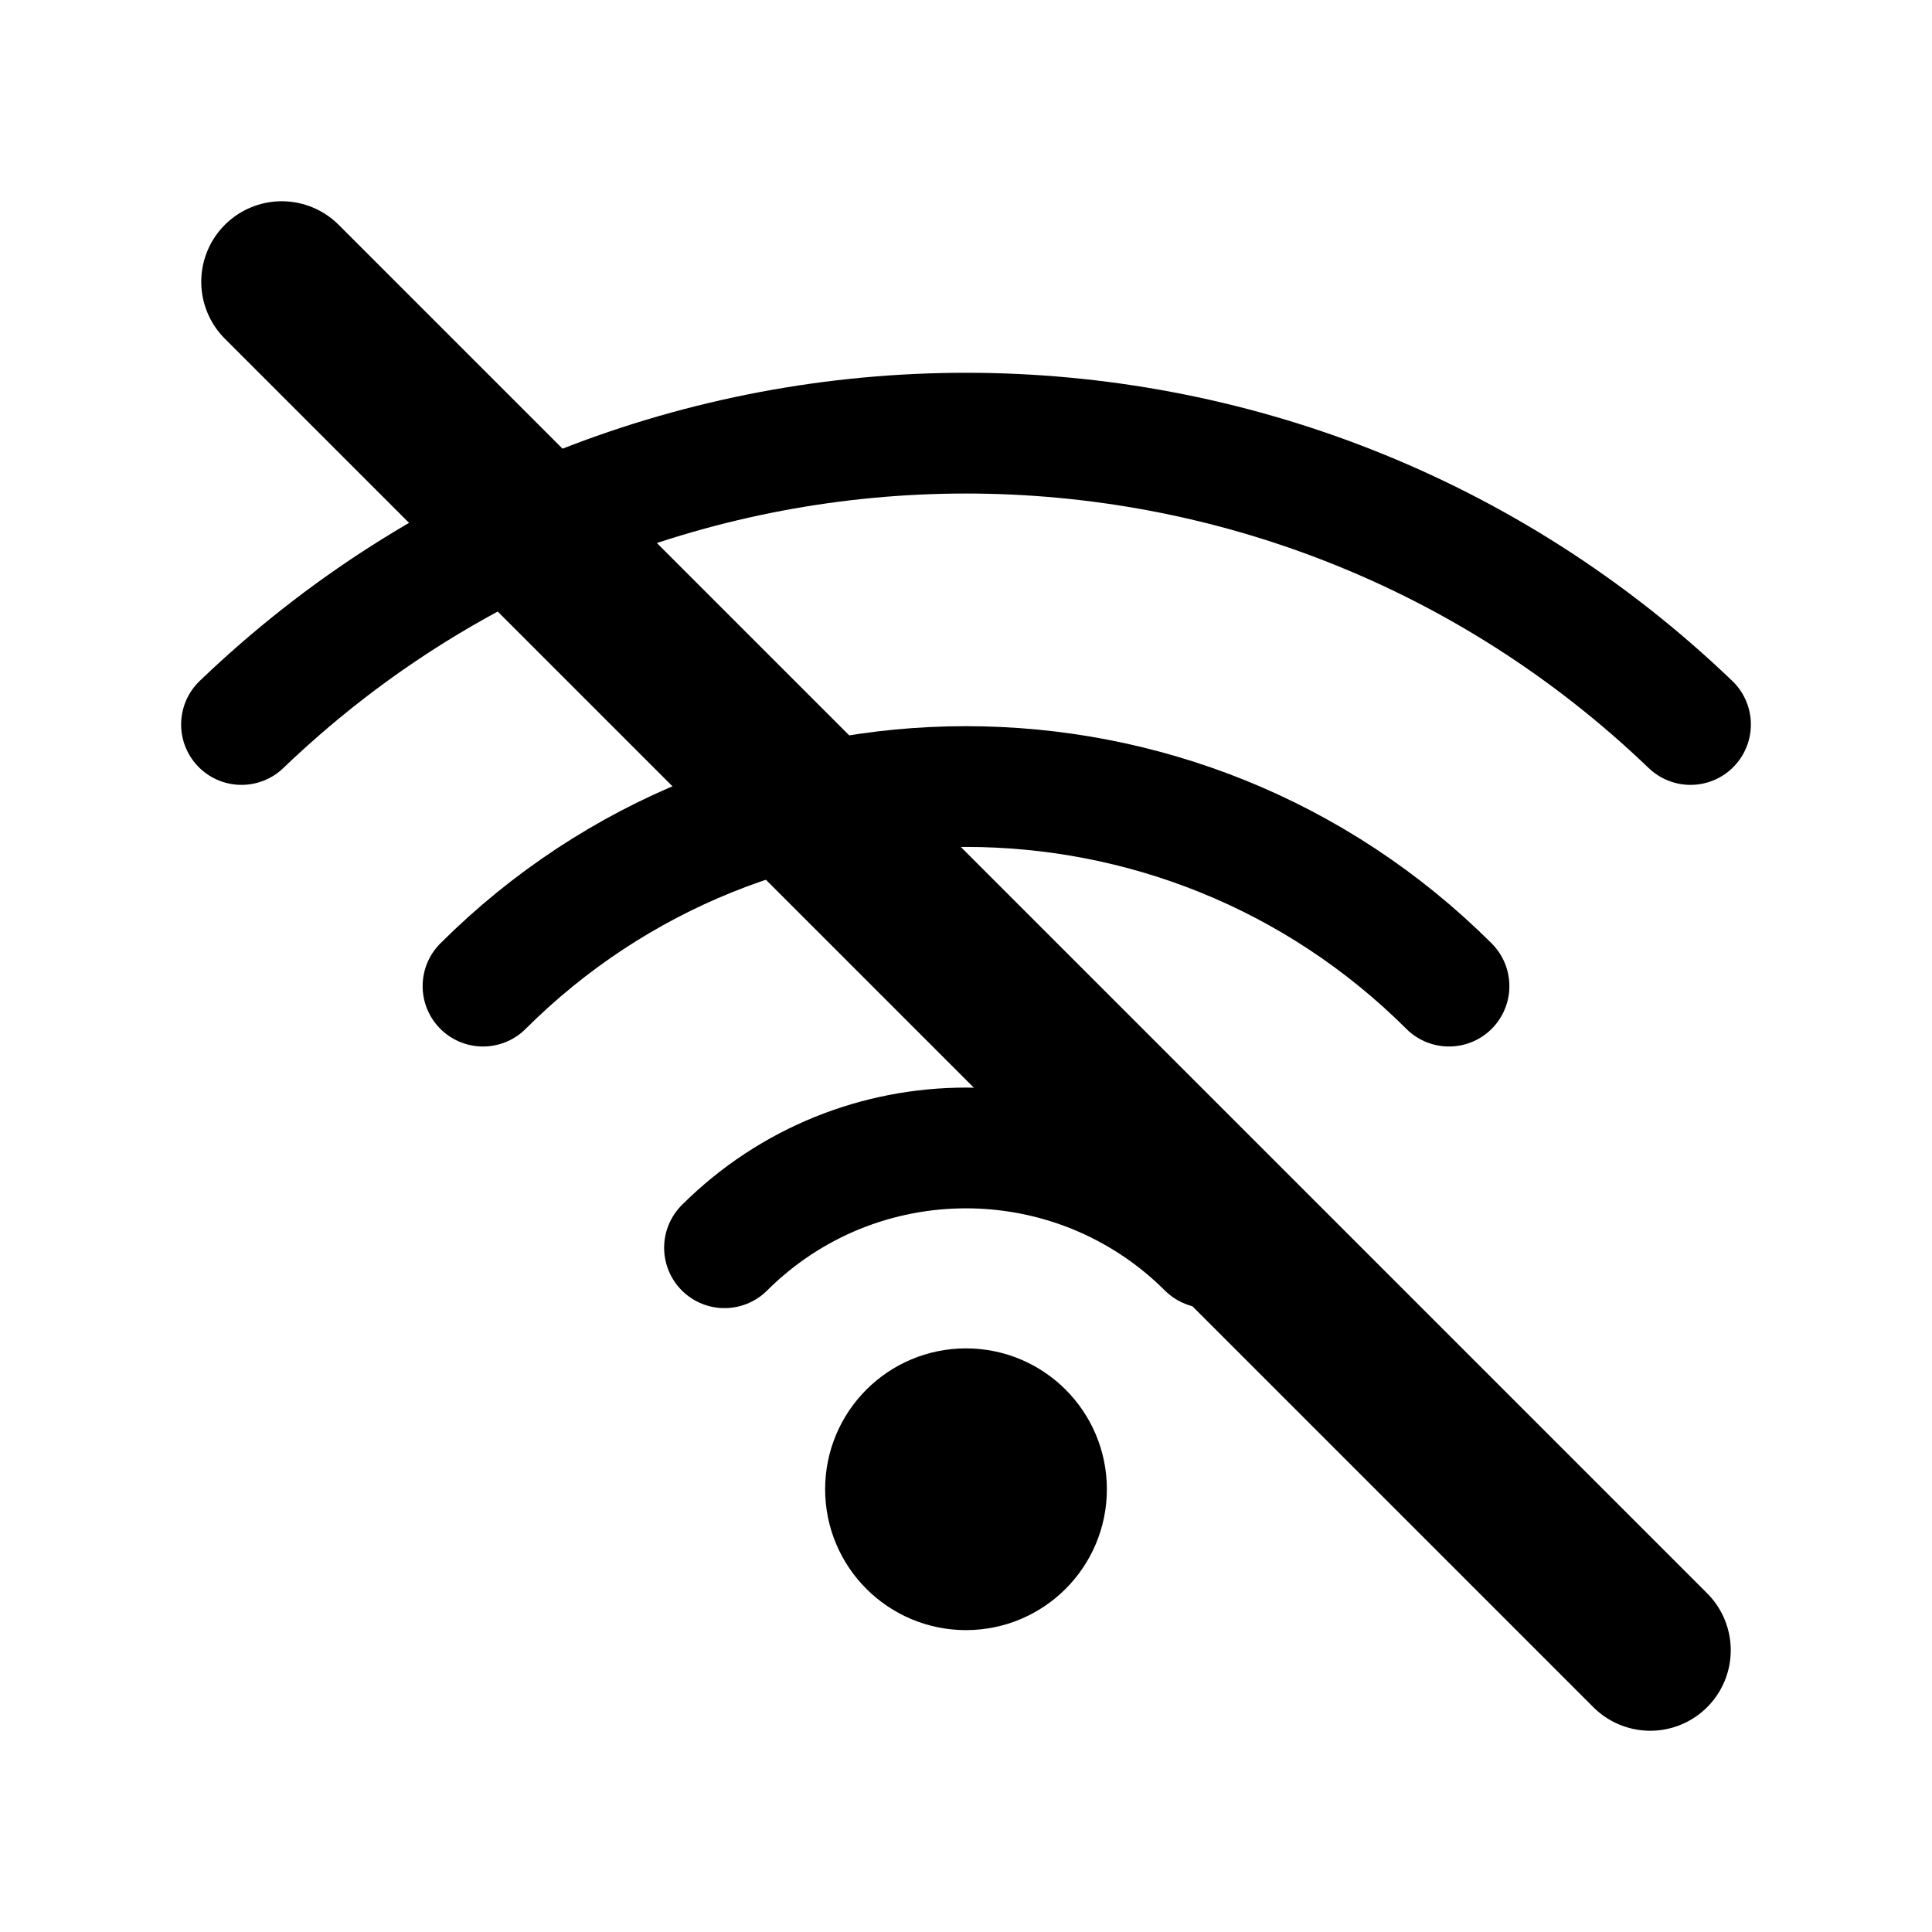
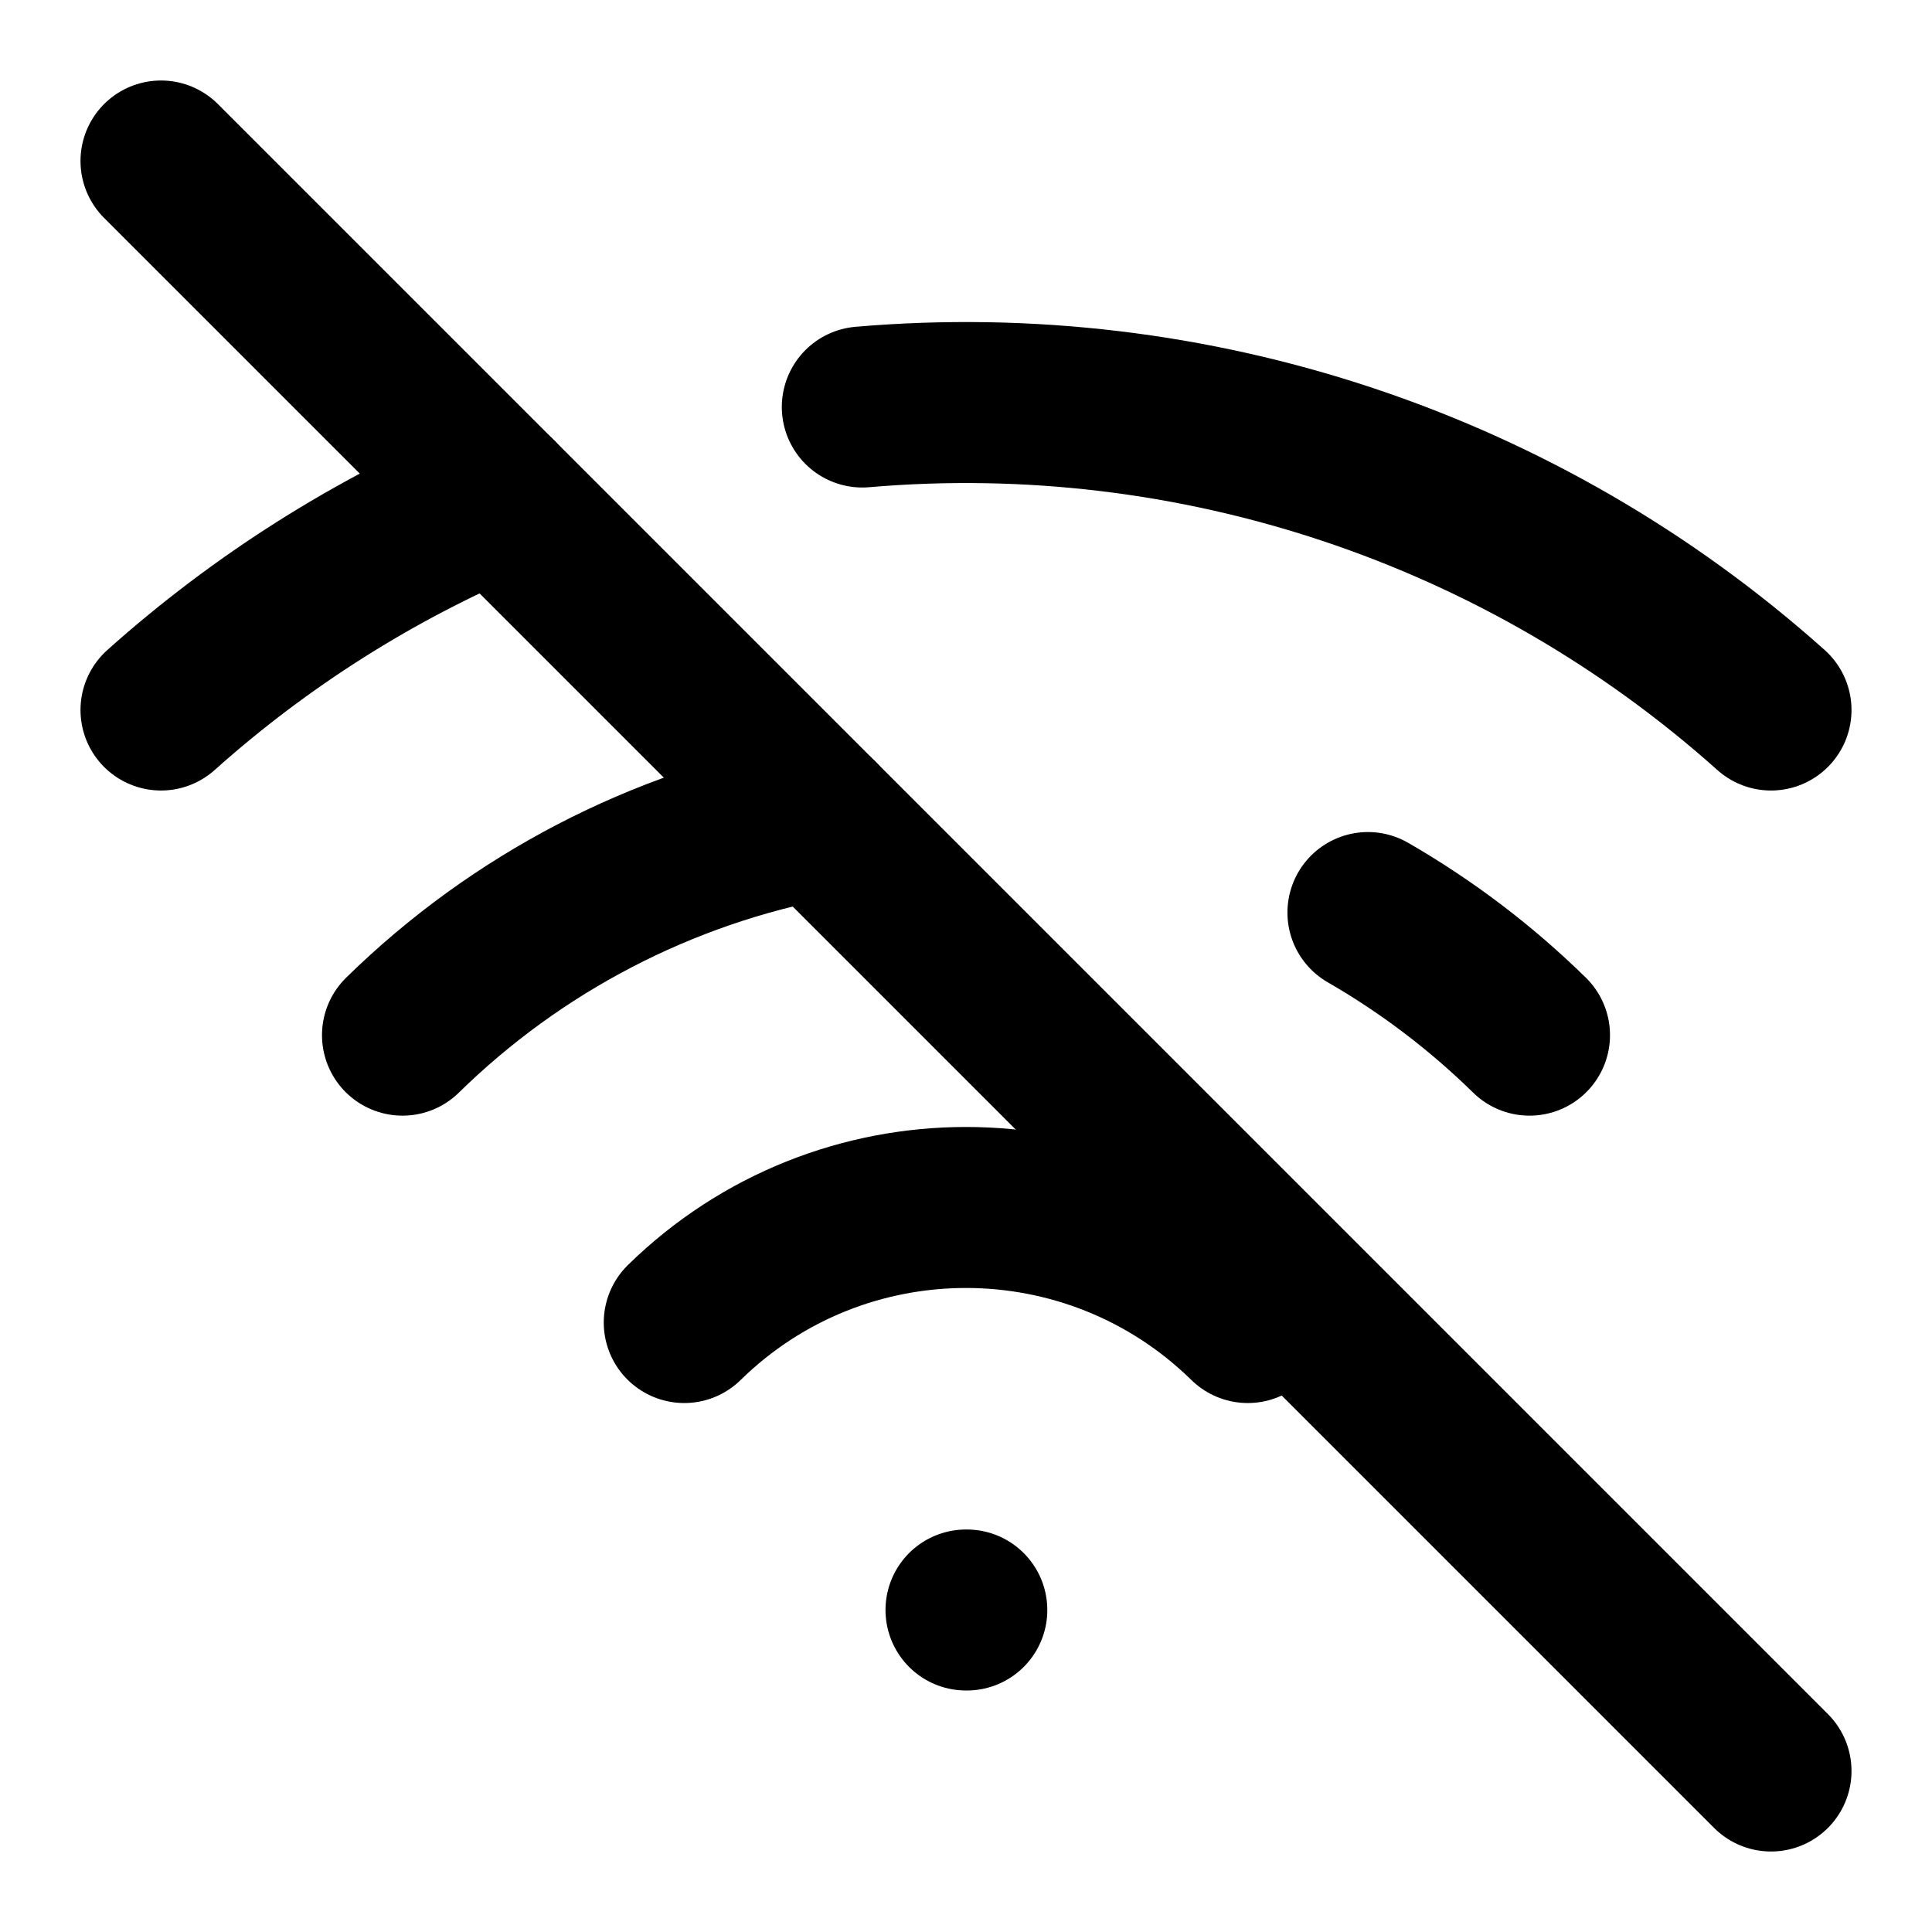
- <svg xmlns="http://www.w3.org/2000/svg" version="1.1" width="48" height="48" viewBox="0 0 48 48">
-   <g fill="none" stroke="#000000" stroke-width="3" stroke-linecap="round" stroke-linejoin="round">
-     <path d="M 6,18 A 26,26 0 0 1 42,18" />
-     <path d="M 12,24.5 A 17,17 0 0 1 36,24.5" />
-     <path d="M 18,31 A 8.5,8.5 0 0 1 30,31" />
-     <circle cx="24" cy="37" r="2" fill="#000000" />
-     <path d="M 7,7 L 41,41" stroke-width="4" />
-   </g>
+ <svg xmlns="http://www.w3.org/2000/svg" class="lucide lucide-wifi-off" width="24" height="24" viewBox="0 0 24 24" fill="none" stroke="#000000" stroke-width="2" stroke-linecap="round" stroke-linejoin="round">
+   <path d="M12 20h.01" />
+   <path d="M8.5 16.429a5 5 0 0 1 7 0" />
+   <path d="M5 12.859a10 10 0 0 1 5.17-2.69" />
+   <path d="M19 12.859a10 10 0 0 0-2.007-1.523" />
+   <path d="M2 8.82a15 15 0 0 1 4.177-2.643" />
+   <path d="M22 8.82a15 15 0 0 0-11.288-3.764" />
+   <path d="m2 2 20 20" />
</svg>
